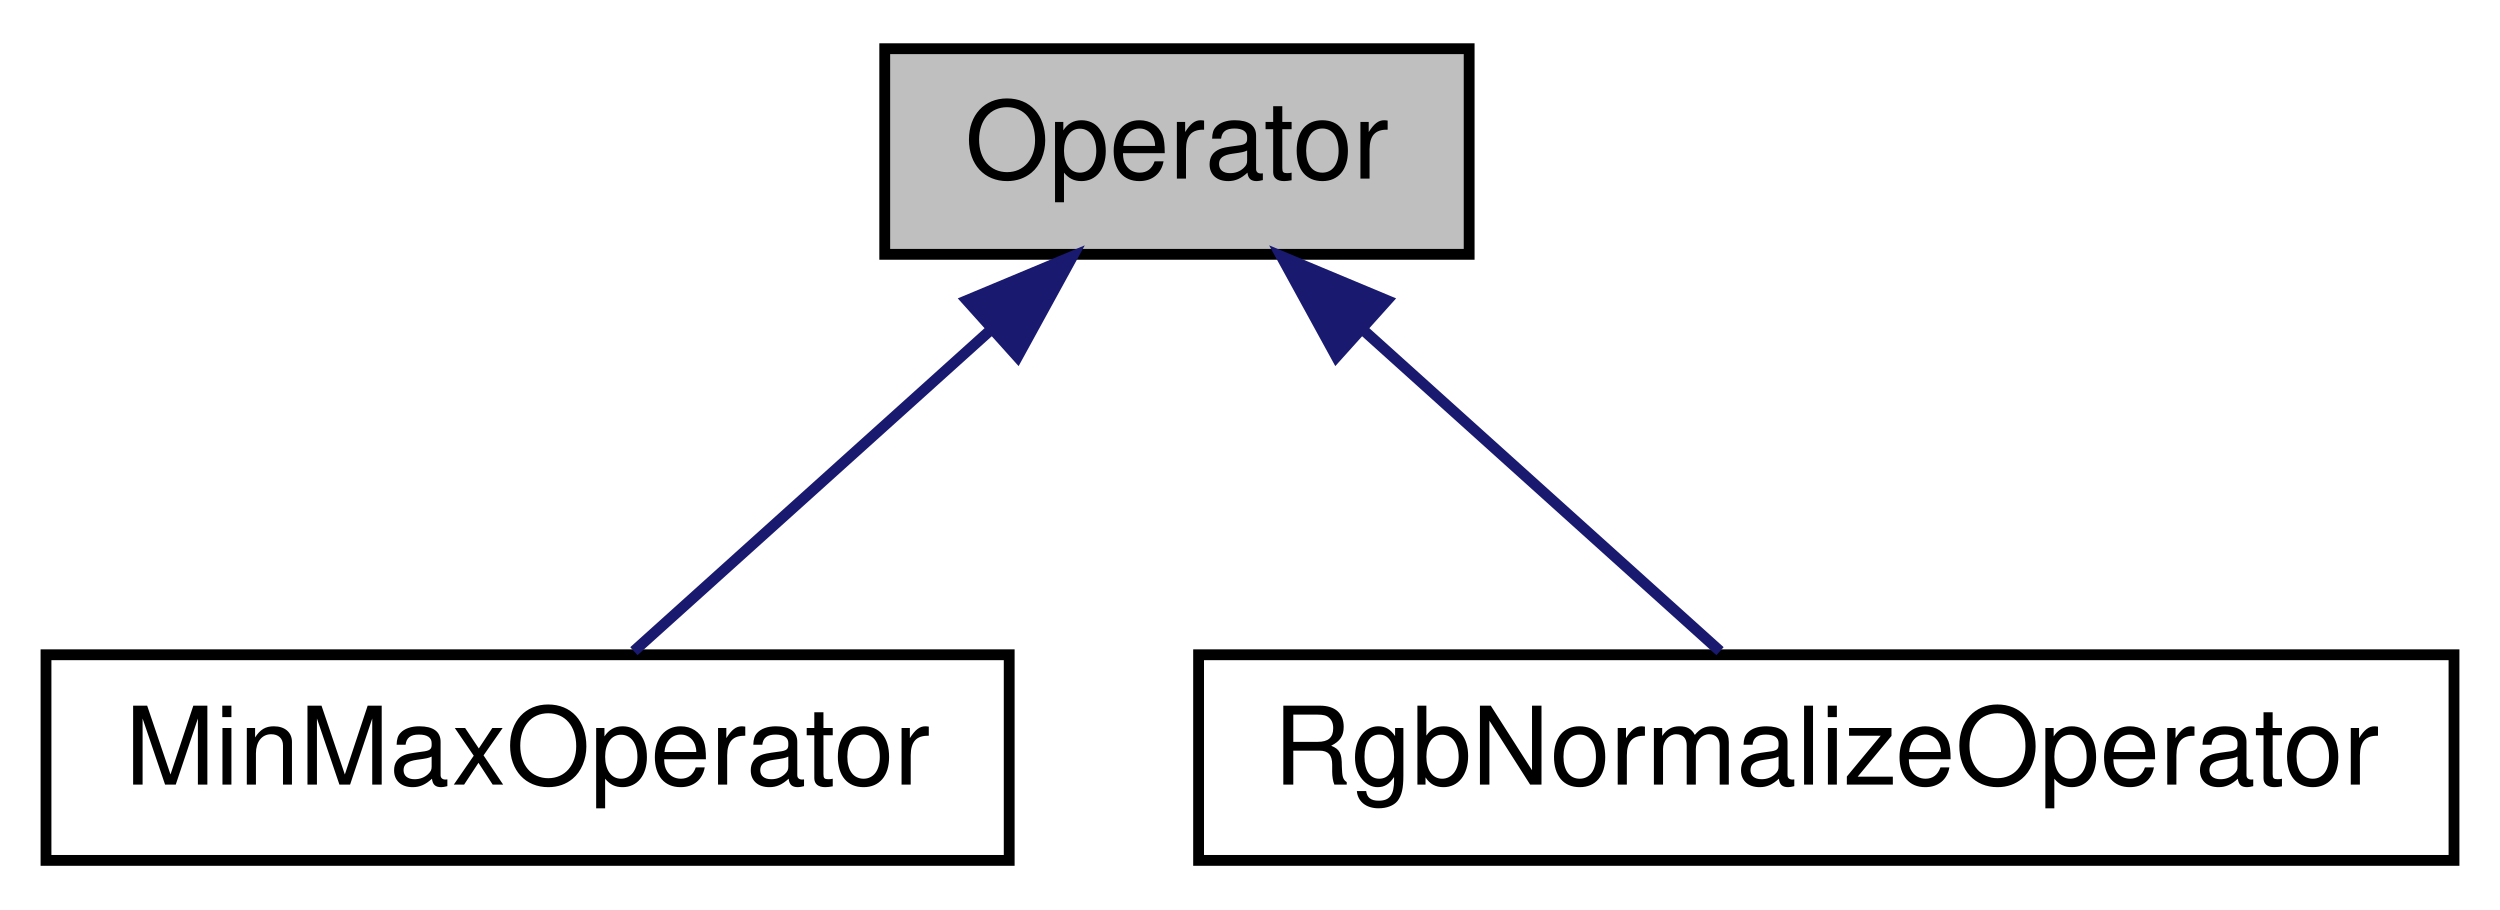
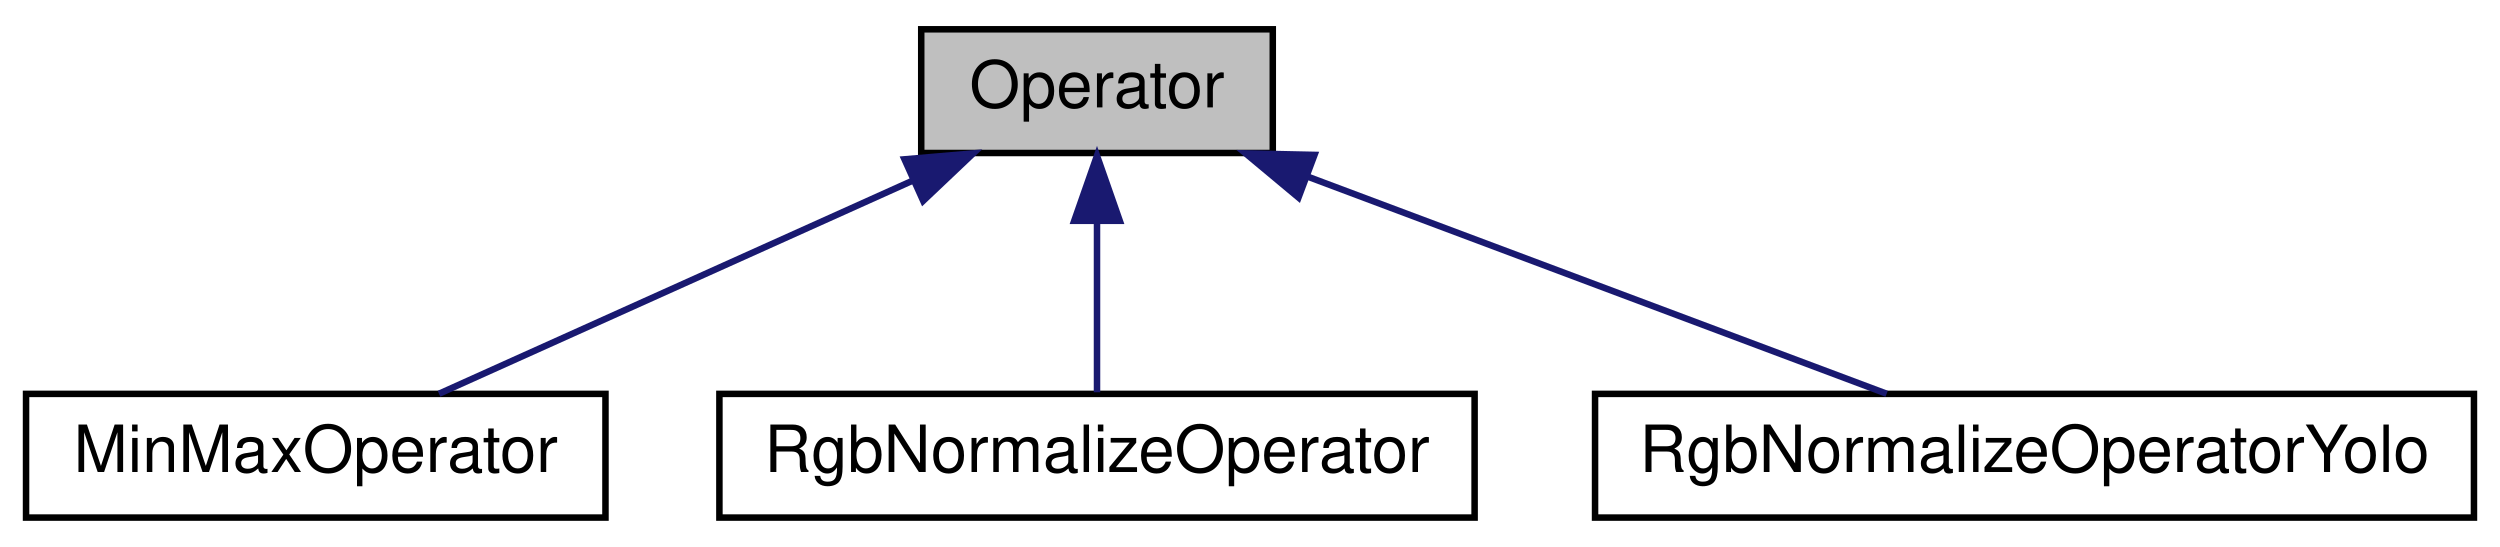
- <svg xmlns="http://www.w3.org/2000/svg" xmlns:xlink="http://www.w3.org/1999/xlink" width="231pt" height="84pt" viewBox="0.00 0.00 230.50 84.00">
+ <svg xmlns="http://www.w3.org/2000/svg" xmlns:xlink="http://www.w3.org/1999/xlink" width="384pt" height="84pt" viewBox="0.00 0.00 384.00 84.00">
  <g id="graph0" class="graph" transform="scale(1 1) rotate(0) translate(4 80)">
    <g id="node1" class="node">
      <g id="a_node1">
        <a xlink:title="Abstract base class for all input/output operators that modify a float array.">
-           <polygon fill="#bfbfbf" stroke="black" points="77.5,-56.5 77.5,-75.5 131.5,-75.5 131.5,-56.5 77.5,-56.5" />
-           <text text-anchor="middle" x="104.5" y="-63.5" font-family="Helvetica,sans-Serif" font-size="10.00">Operator</text>
+           <polygon fill="#bfbfbf" stroke="black" points="137.5,-56.5 137.5,-75.5 191.5,-75.5 191.5,-56.5 137.5,-56.5" />
+           <text text-anchor="middle" x="164.5" y="-63.5" font-family="Helvetica,sans-Serif" font-size="10.00">Operator</text>
        </a>
      </g>
    </g>
    <g id="node2" class="node">
      <g id="a_node2">
        <a xlink:href="classMinMaxOperator.html" target="_top" xlink:title="rescales values from [min, max] to [0, 1]">
          <polygon fill="none" stroke="black" points="0,-0.5 0,-19.5 89,-19.5 89,-0.5 0,-0.5" />
          <text text-anchor="middle" x="44.5" y="-7.5" font-family="Helvetica,sans-Serif" font-size="10.00">MinMaxOperator</text>
        </a>
      </g>
    </g>
    <g id="edge1" class="edge">
-       <path fill="none" stroke="midnightblue" d="M87.32,-49.54C76.62,-39.91 63.24,-27.87 54.32,-19.83" />
-       <polygon fill="midnightblue" stroke="midnightblue" points="85.09,-52.24 94.86,-56.32 89.77,-47.03 85.09,-52.24" />
+       <path fill="none" stroke="midnightblue" d="M136.13,-52.23C113.68,-42.13 82.96,-28.31 63.43,-19.52" />
+       <polygon fill="midnightblue" stroke="midnightblue" points="134.93,-55.53 145.49,-56.44 137.8,-49.15 134.93,-55.53" />
    </g>
    <g id="node3" class="node">
      <g id="a_node3">
        <a xlink:href="classRgbNormalizeOperator.html" target="_top" xlink:title=" ">
          <polygon fill="none" stroke="black" points="106.5,-0.5 106.5,-19.5 222.5,-19.5 222.5,-0.5 106.5,-0.5" />
          <text text-anchor="middle" x="164.5" y="-7.5" font-family="Helvetica,sans-Serif" font-size="10.00">RgbNormalizeOperator</text>
        </a>
      </g>
    </g>
    <g id="edge2" class="edge">
-       <path fill="none" stroke="midnightblue" d="M121.68,-49.54C132.38,-39.91 145.76,-27.87 154.68,-19.83" />
-       <polygon fill="midnightblue" stroke="midnightblue" points="119.23,-47.03 114.14,-56.32 123.91,-52.24 119.23,-47.03" />
+       <path fill="none" stroke="midnightblue" d="M164.5,-45.8C164.5,-36.91 164.5,-26.78 164.5,-19.75" />
+       <polygon fill="midnightblue" stroke="midnightblue" points="161,-46.08 164.5,-56.08 168,-46.08 161,-46.08" />
+     </g>
+     <g id="node4" class="node">
+       <g id="a_node4">
+         <a xlink:href="classRgbNormalizeOperatorYolo.html" target="_top" xlink:title=" ">
+           <polygon fill="none" stroke="black" points="241,-0.5 241,-19.5 376,-19.5 376,-0.5 241,-0.5" />
+           <text text-anchor="middle" x="308.5" y="-7.5" font-family="Helvetica,sans-Serif" font-size="10.00">RgbNormalizeOperatorYolo</text>
+         </a>
+       </g>
+     </g>
+     <g id="edge3" class="edge">
+       <path fill="none" stroke="midnightblue" d="M196.75,-52.91C223.82,-42.75 261.82,-28.51 285.79,-19.52" />
+       <polygon fill="midnightblue" stroke="midnightblue" points="195.45,-49.66 187.32,-56.44 197.91,-56.21 195.45,-49.66" />
    </g>
  </g>
</svg>
